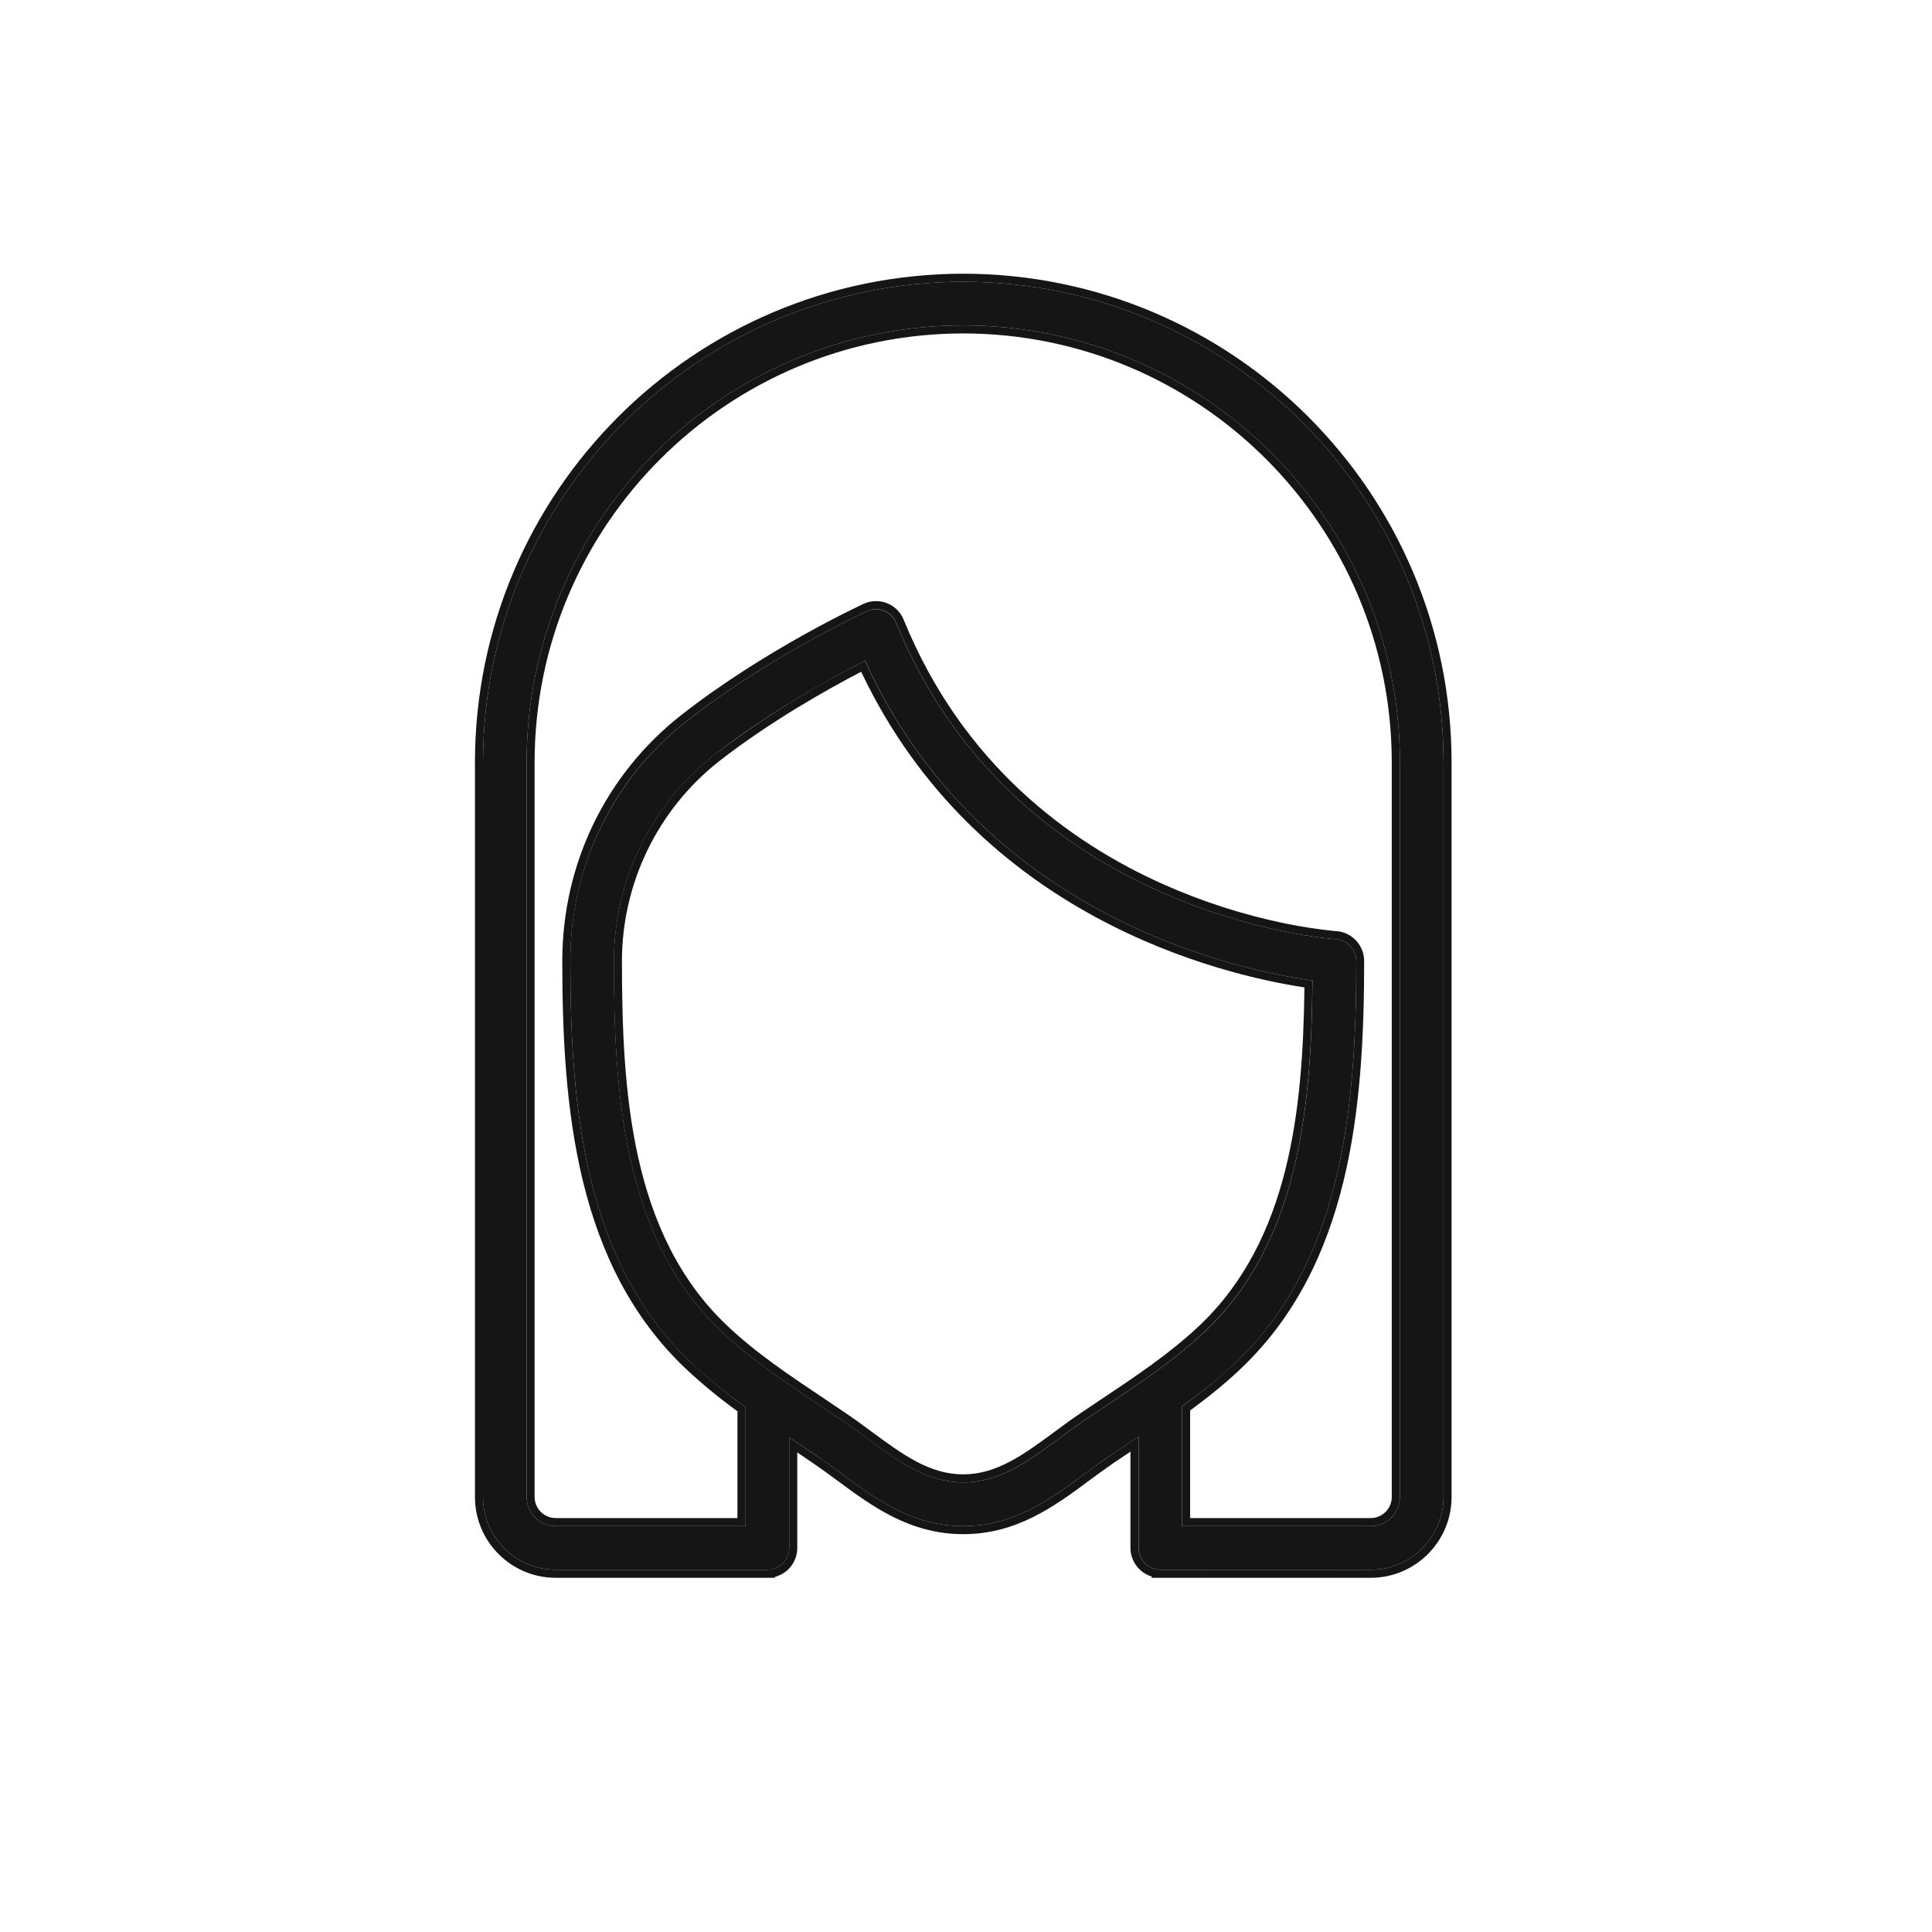
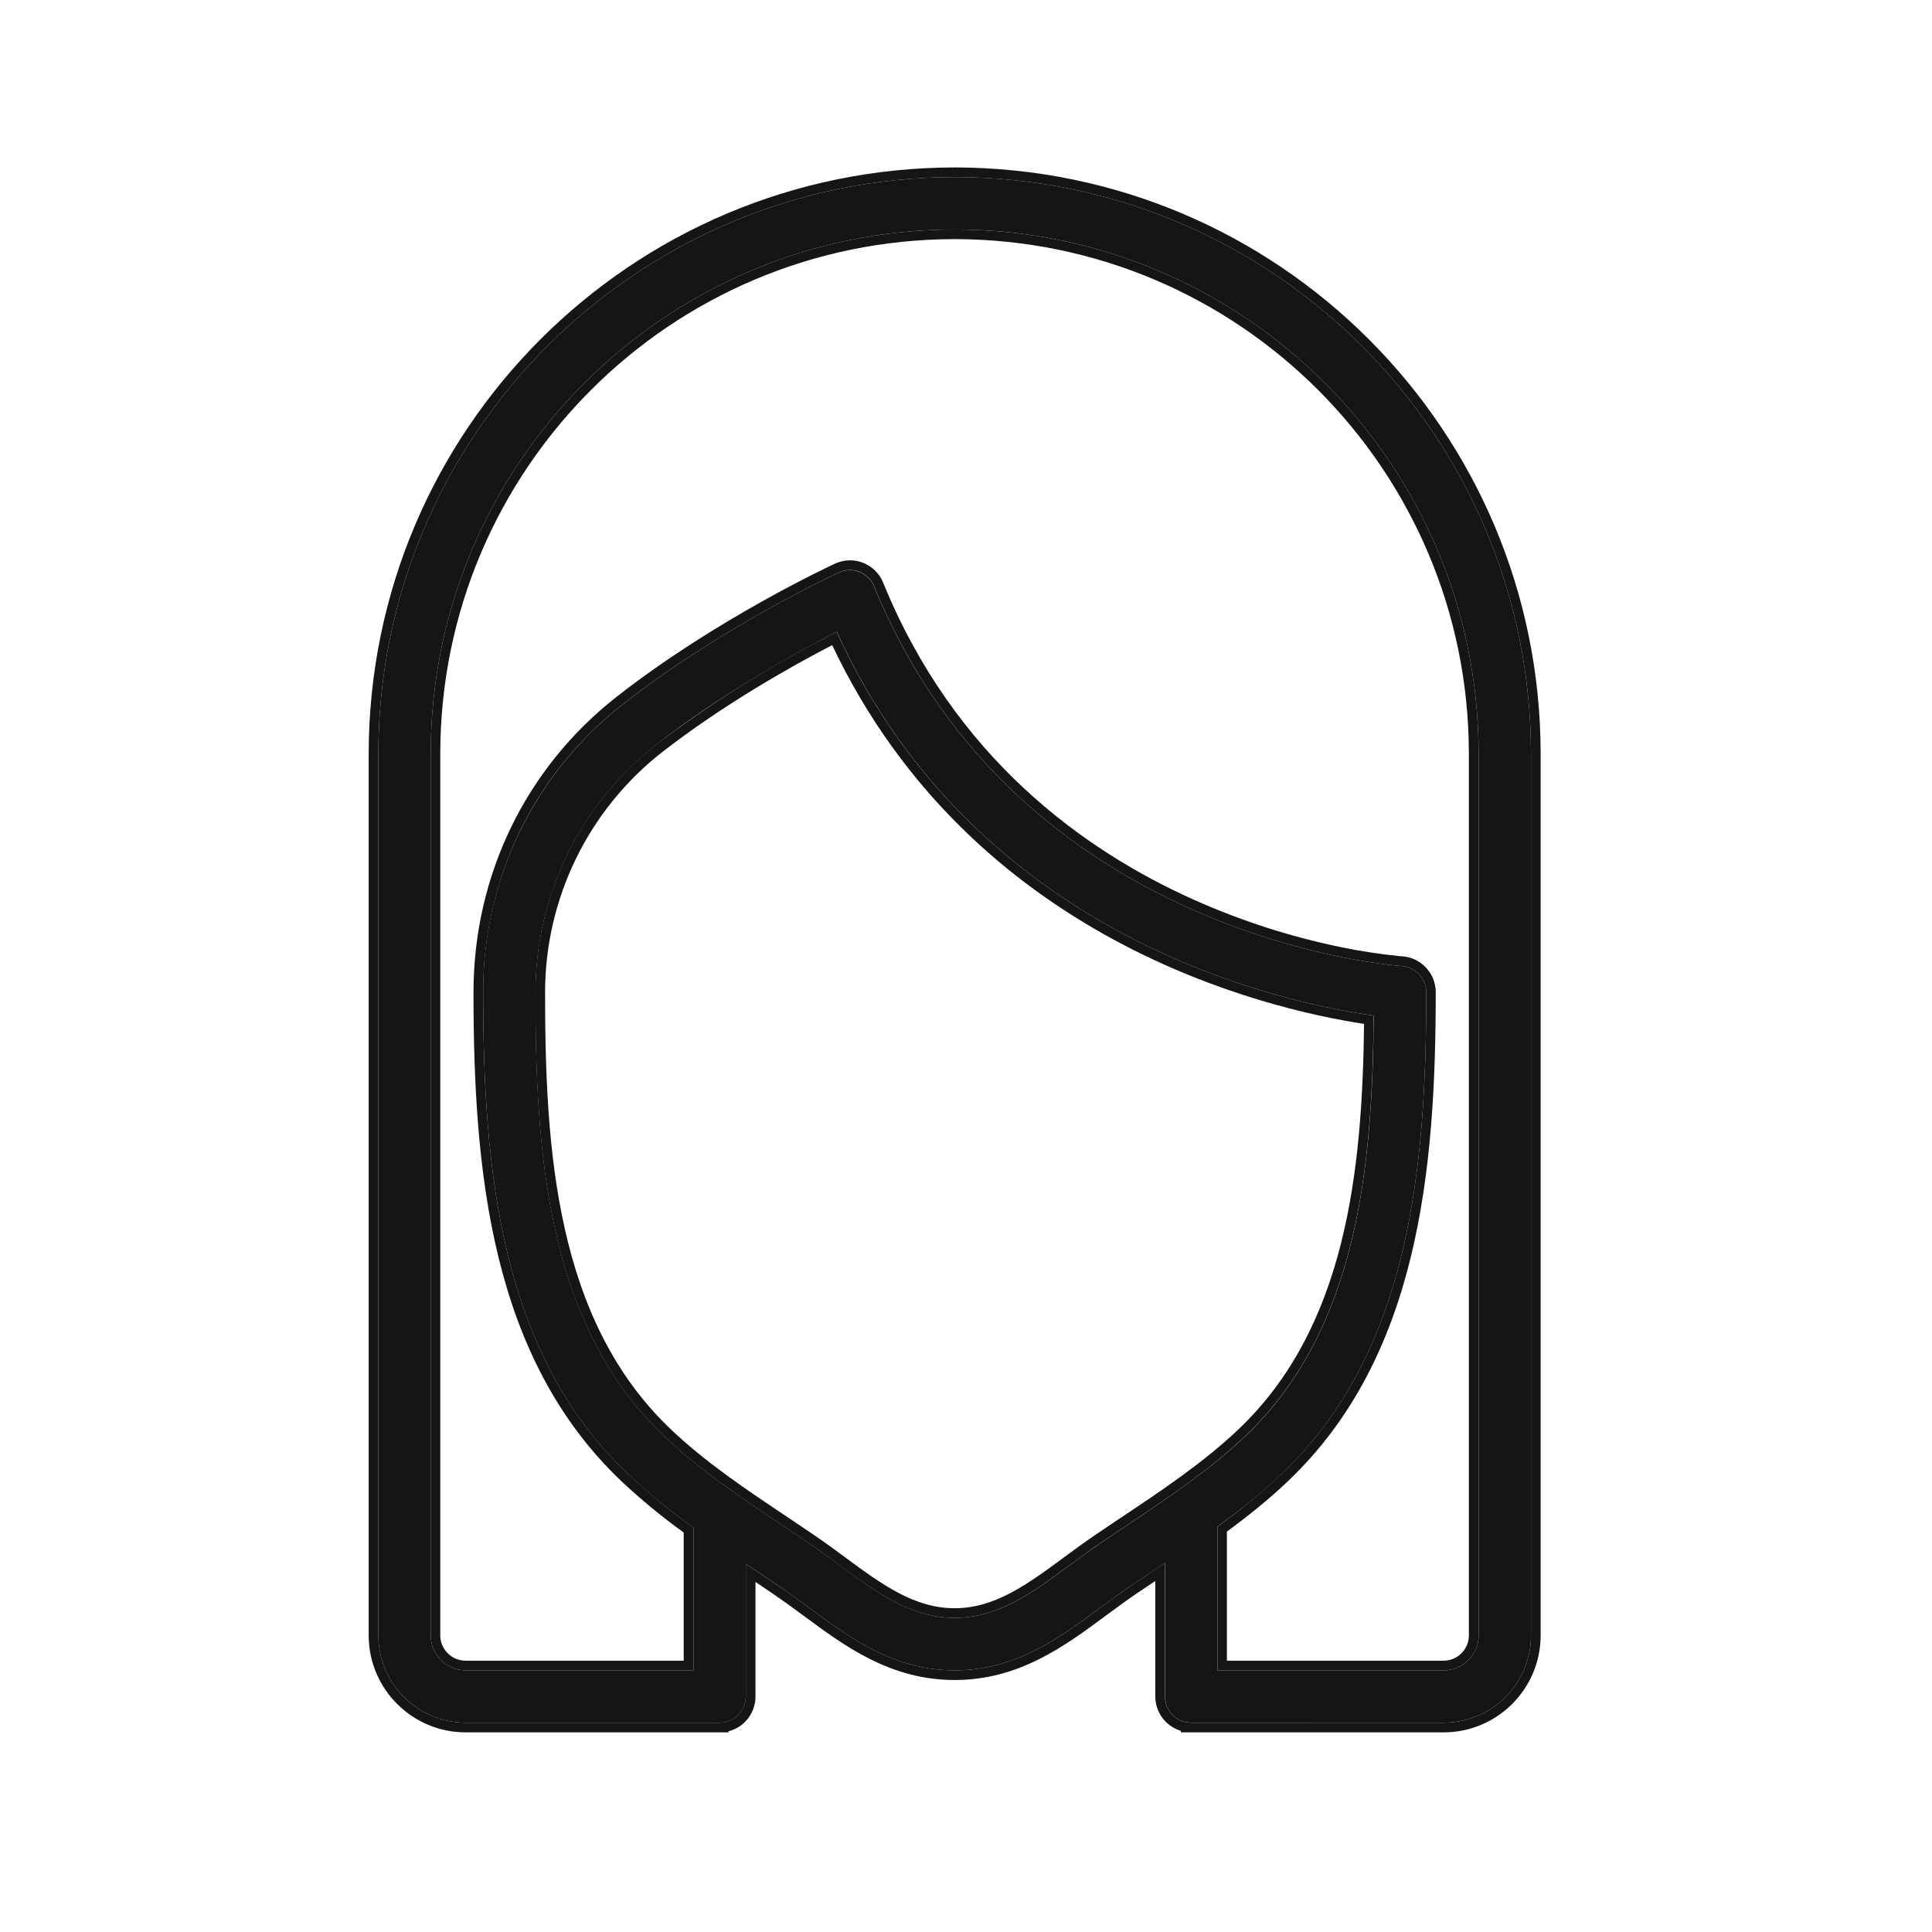
- <svg xmlns="http://www.w3.org/2000/svg" width="24" height="24" viewBox="-5 -2.5 24 24" fill="none">
-   <path d="M6.966 1A5.973 5.973 0 0 0 1 6.966v9.13c0 .498.406.904.904.904h2.629c.15 0 .271-.122.271-.271v-1.373l.085.056.26.175c.102.07.202.144.302.217.435.322.884.654 1.515.654.632 0 1.08-.332 1.515-.654.1-.073.2-.148.303-.217l.26-.175.1-.066v1.383c0 .147.117.267.263.27l2.621.001a.905.905 0 0 0 .904-.904v-9.13A5.973 5.973 0 0 0 6.966 1Zm1.776 13.962-.262.176a9.936 9.936 0 0 0-.321.23c-.38.282-.74.547-1.193.547-.453 0-.812-.265-1.192-.547a9.947 9.947 0 0 0-.321-.23l-.263-.176c-.424-.284-.862-.577-1.23-.926-1.23-1.168-1.333-2.986-1.333-4.599a3.26 3.26 0 0 1 1.234-2.55c.697-.546 1.49-.978 1.885-1.179 1.45 3.18 4.633 3.844 5.558 3.972-.012 1.55-.163 3.247-1.331 4.356-.368.349-.807.642-1.23.926Zm3.648 1.134c0 .2-.162.362-.362.362H9.685V14.97c.23-.166.453-.343.661-.54 1.32-1.253 1.502-3.14 1.502-4.992a.272.272 0 0 0-.256-.271c-.04-.003-3.965-.267-5.46-3.93a.272.272 0 0 0-.364-.144c-.05.023-1.222.568-2.24 1.367a3.755 3.755 0 0 0-1.443 2.978c0 1.852.182 3.739 1.501 4.991.213.202.442.383.676.552v1.477H1.904a.362.362 0 0 1-.362-.362v-9.13a5.43 5.43 0 0 1 5.424-5.424 5.43 5.43 0 0 1 5.424 5.424v9.13Z" fill="#151515" />
-   <path fill-rule="evenodd" clip-rule="evenodd" d="M1.904 17.1C1.35 17.1.9 16.65.9 16.096v-9.13A6.073 6.073 0 0 1 6.966.9a6.073 6.073 0 0 1 6.066 6.066v9.13c0 .553-.45 1.004-1.004 1.004H9.307v-.016a.371.371 0 0 1-.264-.355v-1.196l-.203.136c-.095.065-.189.134-.284.204l-.016.012-.007.005c-.429.318-.902.668-1.567.668-.665 0-1.138-.35-1.567-.668l-.007-.005-.015-.011a8.942 8.942 0 0 0-.285-.204l-.188-.127v1.186a.371.371 0 0 1-.279.36v.011h-2.72Zm2.643-.1H1.905A.905.905 0 0 1 1 16.096v-9.13A5.973 5.973 0 0 1 6.966 1a5.973 5.973 0 0 1 5.966 5.966v9.13a.905.905 0 0 1-.904.904H9.407a.271.271 0 0 1-.264-.271v-1.383l-.1.066-.259.175a9.234 9.234 0 0 0-.287.205l-.016.012c-.434.322-.883.654-1.515.654-.631 0-1.08-.332-1.515-.654l-.015-.011c-.095-.07-.19-.14-.288-.206l-.26-.175-.084-.056v1.373a.271.271 0 0 1-.257.27Zm4.14-2.122c.425-.284.856-.572 1.217-.915 1.113-1.057 1.282-2.67 1.3-4.197C10.18 9.61 7.147 8.9 5.698 5.845c-.415.215-1.137.62-1.776 1.12a3.16 3.16 0 0 0-1.196 2.472c0 1.618.107 3.392 1.302 4.526.36.343.791.631 1.217.915l.262.177c.111.075.22.155.325.233.386.285.719.527 1.133.527.414 0 .747-.242 1.133-.527.106-.078.214-.158.325-.233l.263-.177Zm-3.03-9.124A12.09 12.09 0 0 0 3.86 6.886a3.26 3.26 0 0 0-1.234 2.551c0 1.613.103 3.431 1.333 4.599.368.349.806.642 1.23.926l.263.176c.108.074.215.152.32.23.381.282.74.547 1.193.547.453 0 .812-.265 1.193-.547.106-.078.212-.156.32-.23l.263-.176c.424-.284.863-.577 1.23-.926 1.17-1.11 1.32-2.806 1.332-4.356-.916-.127-4.047-.78-5.516-3.881a7.028 7.028 0 0 1-.042-.09l-.09.045Zm-2.07 8.675c-1.32-1.252-1.502-3.14-1.502-4.991 0-1.175.525-2.26 1.442-2.978 1.019-.799 2.191-1.344 2.24-1.367a.27.27 0 0 1 .366.144c1.494 3.663 5.42 3.927 5.459 3.93a.272.272 0 0 1 .256.27c0 1.853-.182 3.74-1.502 4.992a6.551 6.551 0 0 1-.66.541v1.488h2.342c.2 0 .362-.163.362-.362v-9.13a5.43 5.43 0 0 0-5.424-5.424 5.43 5.43 0 0 0-5.424 5.424v9.13c0 .2.163.362.362.362h2.358V14.98a6.613 6.613 0 0 1-.676-.552Zm.575.603a6.589 6.589 0 0 1-.644-.53c-1.354-1.285-1.533-3.213-1.533-5.064 0-1.206.54-2.32 1.48-3.057 1.029-.806 2.21-1.355 2.261-1.379a.37.37 0 0 1 .5.197C6.96 7 8.291 7.966 9.447 8.483a7.41 7.41 0 0 0 1.505.486 6.193 6.193 0 0 0 .632.097h.012c.196.012.35.175.35.372 0 1.85-.179 3.779-1.532 5.064-.2.19-.413.36-.63.52v1.336h2.243a.262.262 0 0 0 .262-.262v-9.13a5.33 5.33 0 0 0-5.324-5.324 5.33 5.33 0 0 0-5.324 5.324v9.13c0 .144.118.262.262.262h2.258v-1.326Z" fill="#151515" />
+ <svg xmlns="http://www.w3.org/2000/svg" width="24" height="24" viewBox="-3.5 -1 24 24" fill="none">
+   <path d="M6.966 1A5.973 5.973 0 0 0 1 6.966v9.13c0 .498.406.904.904.904h2.629c.15 0 .271-.122.271-.271v-1.373l.085.056.26.175c.102.07.202.144.302.217.435.322.884.654 1.515.654.632 0 1.08-.332 1.515-.654.1-.073.2-.148.303-.217l.26-.175.1-.066v1.383c0 .147.117.267.263.27l2.621.001a.905.905 0 0 0 .904-.904v-9.13A5.973 5.973 0 0 0 6.966 1Zm1.776 13.962-.262.176a9.936 9.936 0 0 0-.321.23c-.38.282-.74.547-1.193.547-.453 0-.812-.265-1.192-.547a9.947 9.947 0 0 0-.321-.23l-.263-.176c-.424-.284-.862-.577-1.23-.926-1.23-1.168-1.333-2.986-1.333-4.599a3.26 3.26 0 0 1 1.234-2.55c.697-.546 1.49-.978 1.885-1.179 1.45 3.18 4.633 3.844 5.558 3.972-.012 1.55-.163 3.247-1.331 4.356-.368.349-.807.642-1.23.926Zm3.648 1.134c0 .2-.162.362-.362.362H9.685V14.97c.23-.166.453-.343.661-.54 1.32-1.253 1.502-3.14 1.502-4.992a.272.272 0 0 0-.256-.271c-.04-.003-3.965-.267-5.46-3.93a.272.272 0 0 0-.364-.144c-.05.023-1.222.568-2.24 1.367a3.755 3.755 0 0 0-1.443 2.978c0 1.852.182 3.739 1.501 4.991.213.202.442.383.676.552v1.477H1.904a.362.362 0 0 1-.362-.362v-9.13a5.43 5.43 0 0 1 5.424-5.424 5.43 5.43 0 0 1 5.424 5.424v9.13Z" fill="#151515" transform="scale(1.2)" />
+   <path fill-rule="evenodd" clip-rule="evenodd" d="M1.904 17.1C1.35 17.1.9 16.65.9 16.096v-9.13A6.073 6.073 0 0 1 6.966.9a6.073 6.073 0 0 1 6.066 6.066v9.13c0 .553-.45 1.004-1.004 1.004H9.307v-.016a.371.371 0 0 1-.264-.355v-1.196l-.203.136c-.095.065-.189.134-.284.204l-.016.012-.007.005c-.429.318-.902.668-1.567.668-.665 0-1.138-.35-1.567-.668l-.007-.005-.015-.011a8.942 8.942 0 0 0-.285-.204l-.188-.127v1.186a.371.371 0 0 1-.279.36v.011h-2.72Zm2.643-.1H1.905A.905.905 0 0 1 1 16.096v-9.13A5.973 5.973 0 0 1 6.966 1a5.973 5.973 0 0 1 5.966 5.966v9.13a.905.905 0 0 1-.904.904H9.407a.271.271 0 0 1-.264-.271v-1.383l-.1.066-.259.175a9.234 9.234 0 0 0-.287.205l-.016.012c-.434.322-.883.654-1.515.654-.631 0-1.08-.332-1.515-.654l-.015-.011c-.095-.07-.19-.14-.288-.206l-.26-.175-.084-.056v1.373a.271.271 0 0 1-.257.27Zm4.14-2.122c.425-.284.856-.572 1.217-.915 1.113-1.057 1.282-2.67 1.3-4.197C10.18 9.61 7.147 8.9 5.698 5.845c-.415.215-1.137.62-1.776 1.12a3.16 3.16 0 0 0-1.196 2.472c0 1.618.107 3.392 1.302 4.526.36.343.791.631 1.217.915l.262.177c.111.075.22.155.325.233.386.285.719.527 1.133.527.414 0 .747-.242 1.133-.527.106-.078.214-.158.325-.233l.263-.177Zm-3.03-9.124A12.09 12.09 0 0 0 3.86 6.886a3.26 3.26 0 0 0-1.234 2.551c0 1.613.103 3.431 1.333 4.599.368.349.806.642 1.23.926l.263.176c.108.074.215.152.32.23.381.282.74.547 1.193.547.453 0 .812-.265 1.193-.547.106-.078.212-.156.32-.23l.263-.176c.424-.284.863-.577 1.23-.926 1.17-1.11 1.32-2.806 1.332-4.356-.916-.127-4.047-.78-5.516-3.881a7.028 7.028 0 0 1-.042-.09l-.09.045Zm-2.07 8.675c-1.32-1.252-1.502-3.14-1.502-4.991 0-1.175.525-2.26 1.442-2.978 1.019-.799 2.191-1.344 2.24-1.367a.27.27 0 0 1 .366.144c1.494 3.663 5.42 3.927 5.459 3.93a.272.272 0 0 1 .256.27c0 1.853-.182 3.74-1.502 4.992a6.551 6.551 0 0 1-.66.541v1.488h2.342c.2 0 .362-.163.362-.362v-9.13a5.43 5.43 0 0 0-5.424-5.424 5.43 5.43 0 0 0-5.424 5.424v9.13c0 .2.163.362.362.362h2.358V14.98a6.613 6.613 0 0 1-.676-.552Zm.575.603a6.589 6.589 0 0 1-.644-.53c-1.354-1.285-1.533-3.213-1.533-5.064 0-1.206.54-2.32 1.48-3.057 1.029-.806 2.21-1.355 2.261-1.379a.37.37 0 0 1 .5.197C6.96 7 8.291 7.966 9.447 8.483a7.41 7.41 0 0 0 1.505.486 6.193 6.193 0 0 0 .632.097h.012c.196.012.35.175.35.372 0 1.85-.179 3.779-1.532 5.064-.2.19-.413.36-.63.52v1.336h2.243a.262.262 0 0 0 .262-.262v-9.13a5.33 5.33 0 0 0-5.324-5.324 5.33 5.33 0 0 0-5.324 5.324v9.13c0 .144.118.262.262.262h2.258v-1.326Z" fill="#151515" transform="scale(1.2)" />
</svg>
